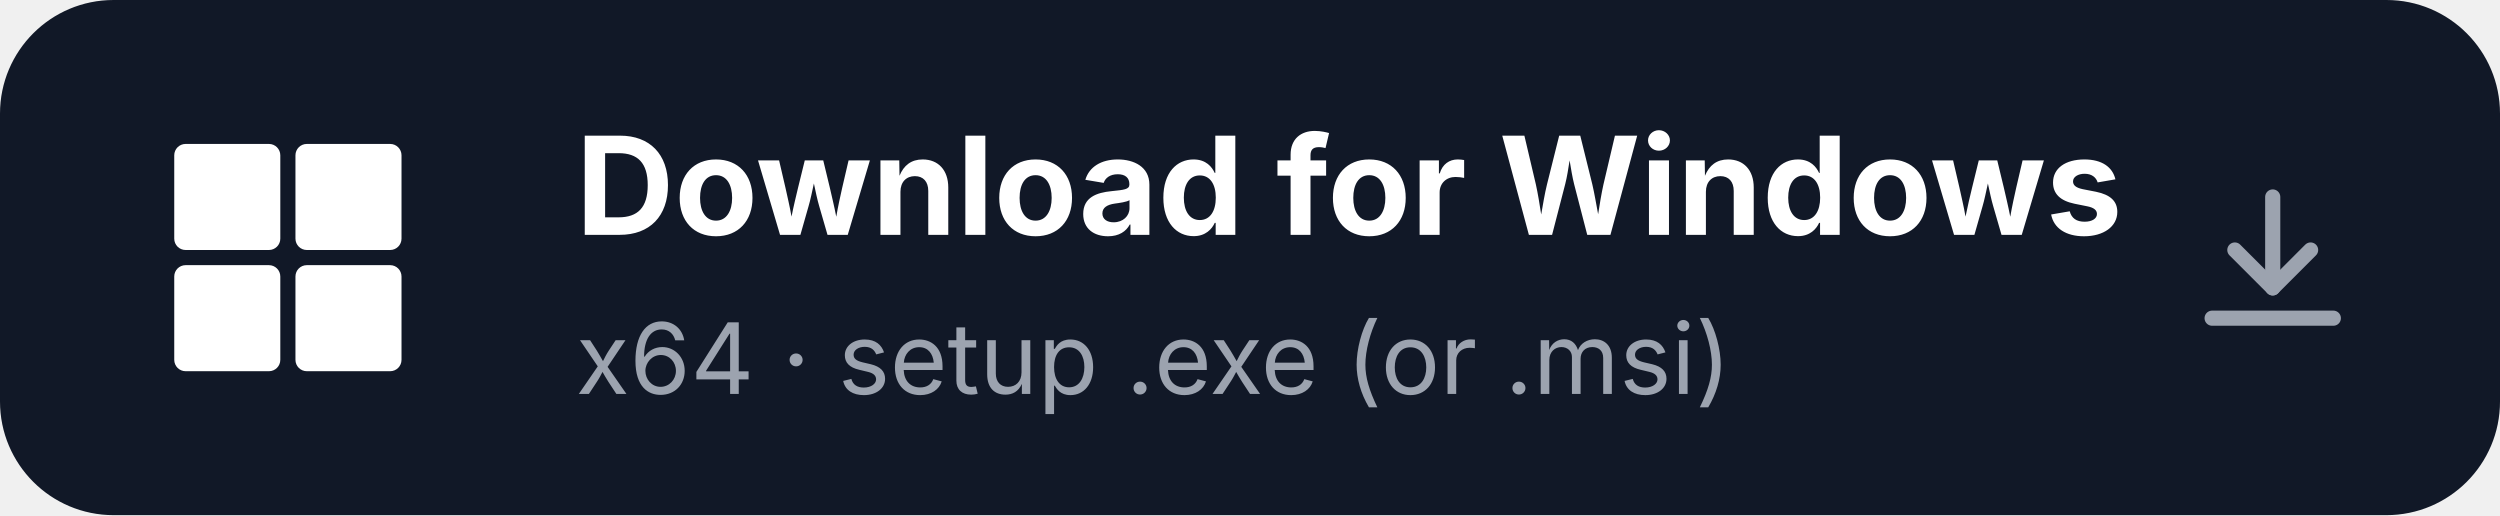
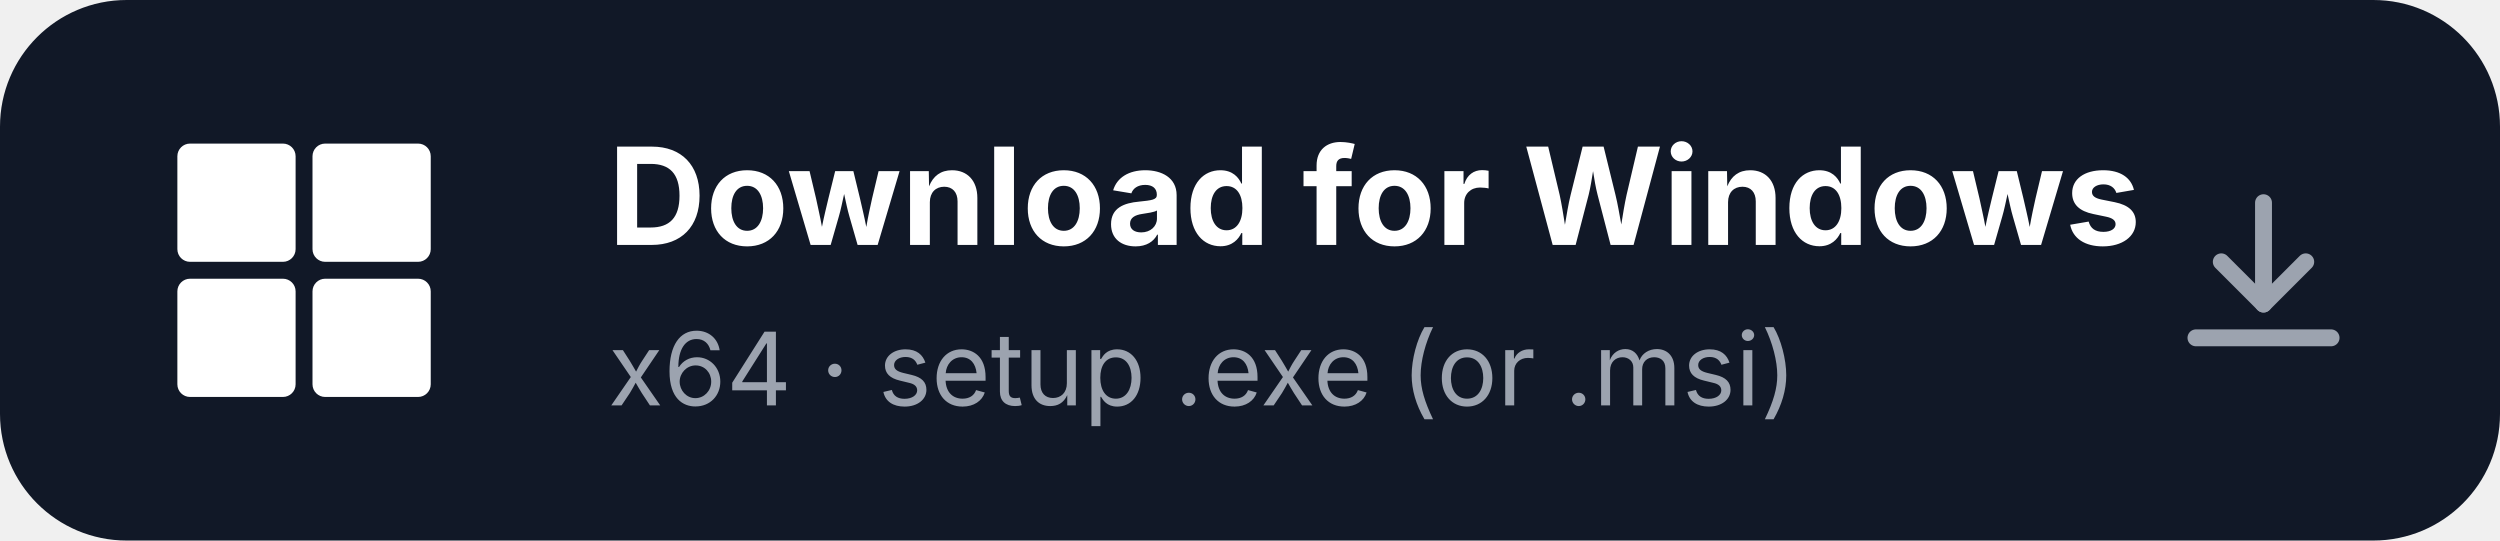
- <svg xmlns="http://www.w3.org/2000/svg" width="330" height="68" viewBox="0 0 330 68" role="img" aria-label="Download for Windows: x64 · setup .exe (or .msi)">
-   <rect x="1" y="1" width="328" height="66" rx="14" fill="#111827" stroke="#111827" stroke-width="2" />
-   <g transform="translate(18 14)">
+ <svg xmlns="http://www.w3.org/2000/svg" width="296" height="64" viewBox="0 0 296 64" role="img" aria-label="Download for Windows: x64 · setup .exe (or .msi)">
+   <rect x="1" y="1" width="294" height="62" rx="14" fill="#111827" stroke="#111827" stroke-width="2" />
+   <g transform="translate(16 12)">
    <g fill="#ffffff" transform="translate(5 5)">
      <rect x="0" y="0" width="14" height="14" rx="1.5" />
      <rect x="16" y="0" width="14" height="14" rx="1.5" />
      <rect x="0" y="16" width="14" height="14" rx="1.5" />
      <rect x="16" y="16" width="14" height="14" rx="1.5" />
    </g>
  </g>
  <g font-family="Inter, -apple-system, 'Segoe UI', Helvetica, Arial, sans-serif">
-     <text x="76" y="31" font-size="18" font-weight="700" fill="#ffffff">Download for Windows</text>
-     <text x="76" y="52" font-size="13" fill="#9ca3af">x64 · setup .exe (or .msi)</text>
+     <text x="72" y="29" font-size="16" font-weight="700" fill="#ffffff">Download for Windows</text>
+     <text x="72" y="48" font-size="12" fill="#9ca3af">x64 · setup .exe (or .msi)</text>
  </g>
-   <g transform="translate(290 24)" fill="none" stroke="#9ca3af" stroke-width="2" stroke-linecap="round" stroke-linejoin="round">
+   <g transform="translate(258 22)" fill="none" stroke="#9ca3af" stroke-width="2" stroke-linecap="round" stroke-linejoin="round">
    <path d="M10 2v12" />
    <path d="M5 9l5 5 5-5" />
    <path d="M2 18h16" />
  </g>
</svg>
